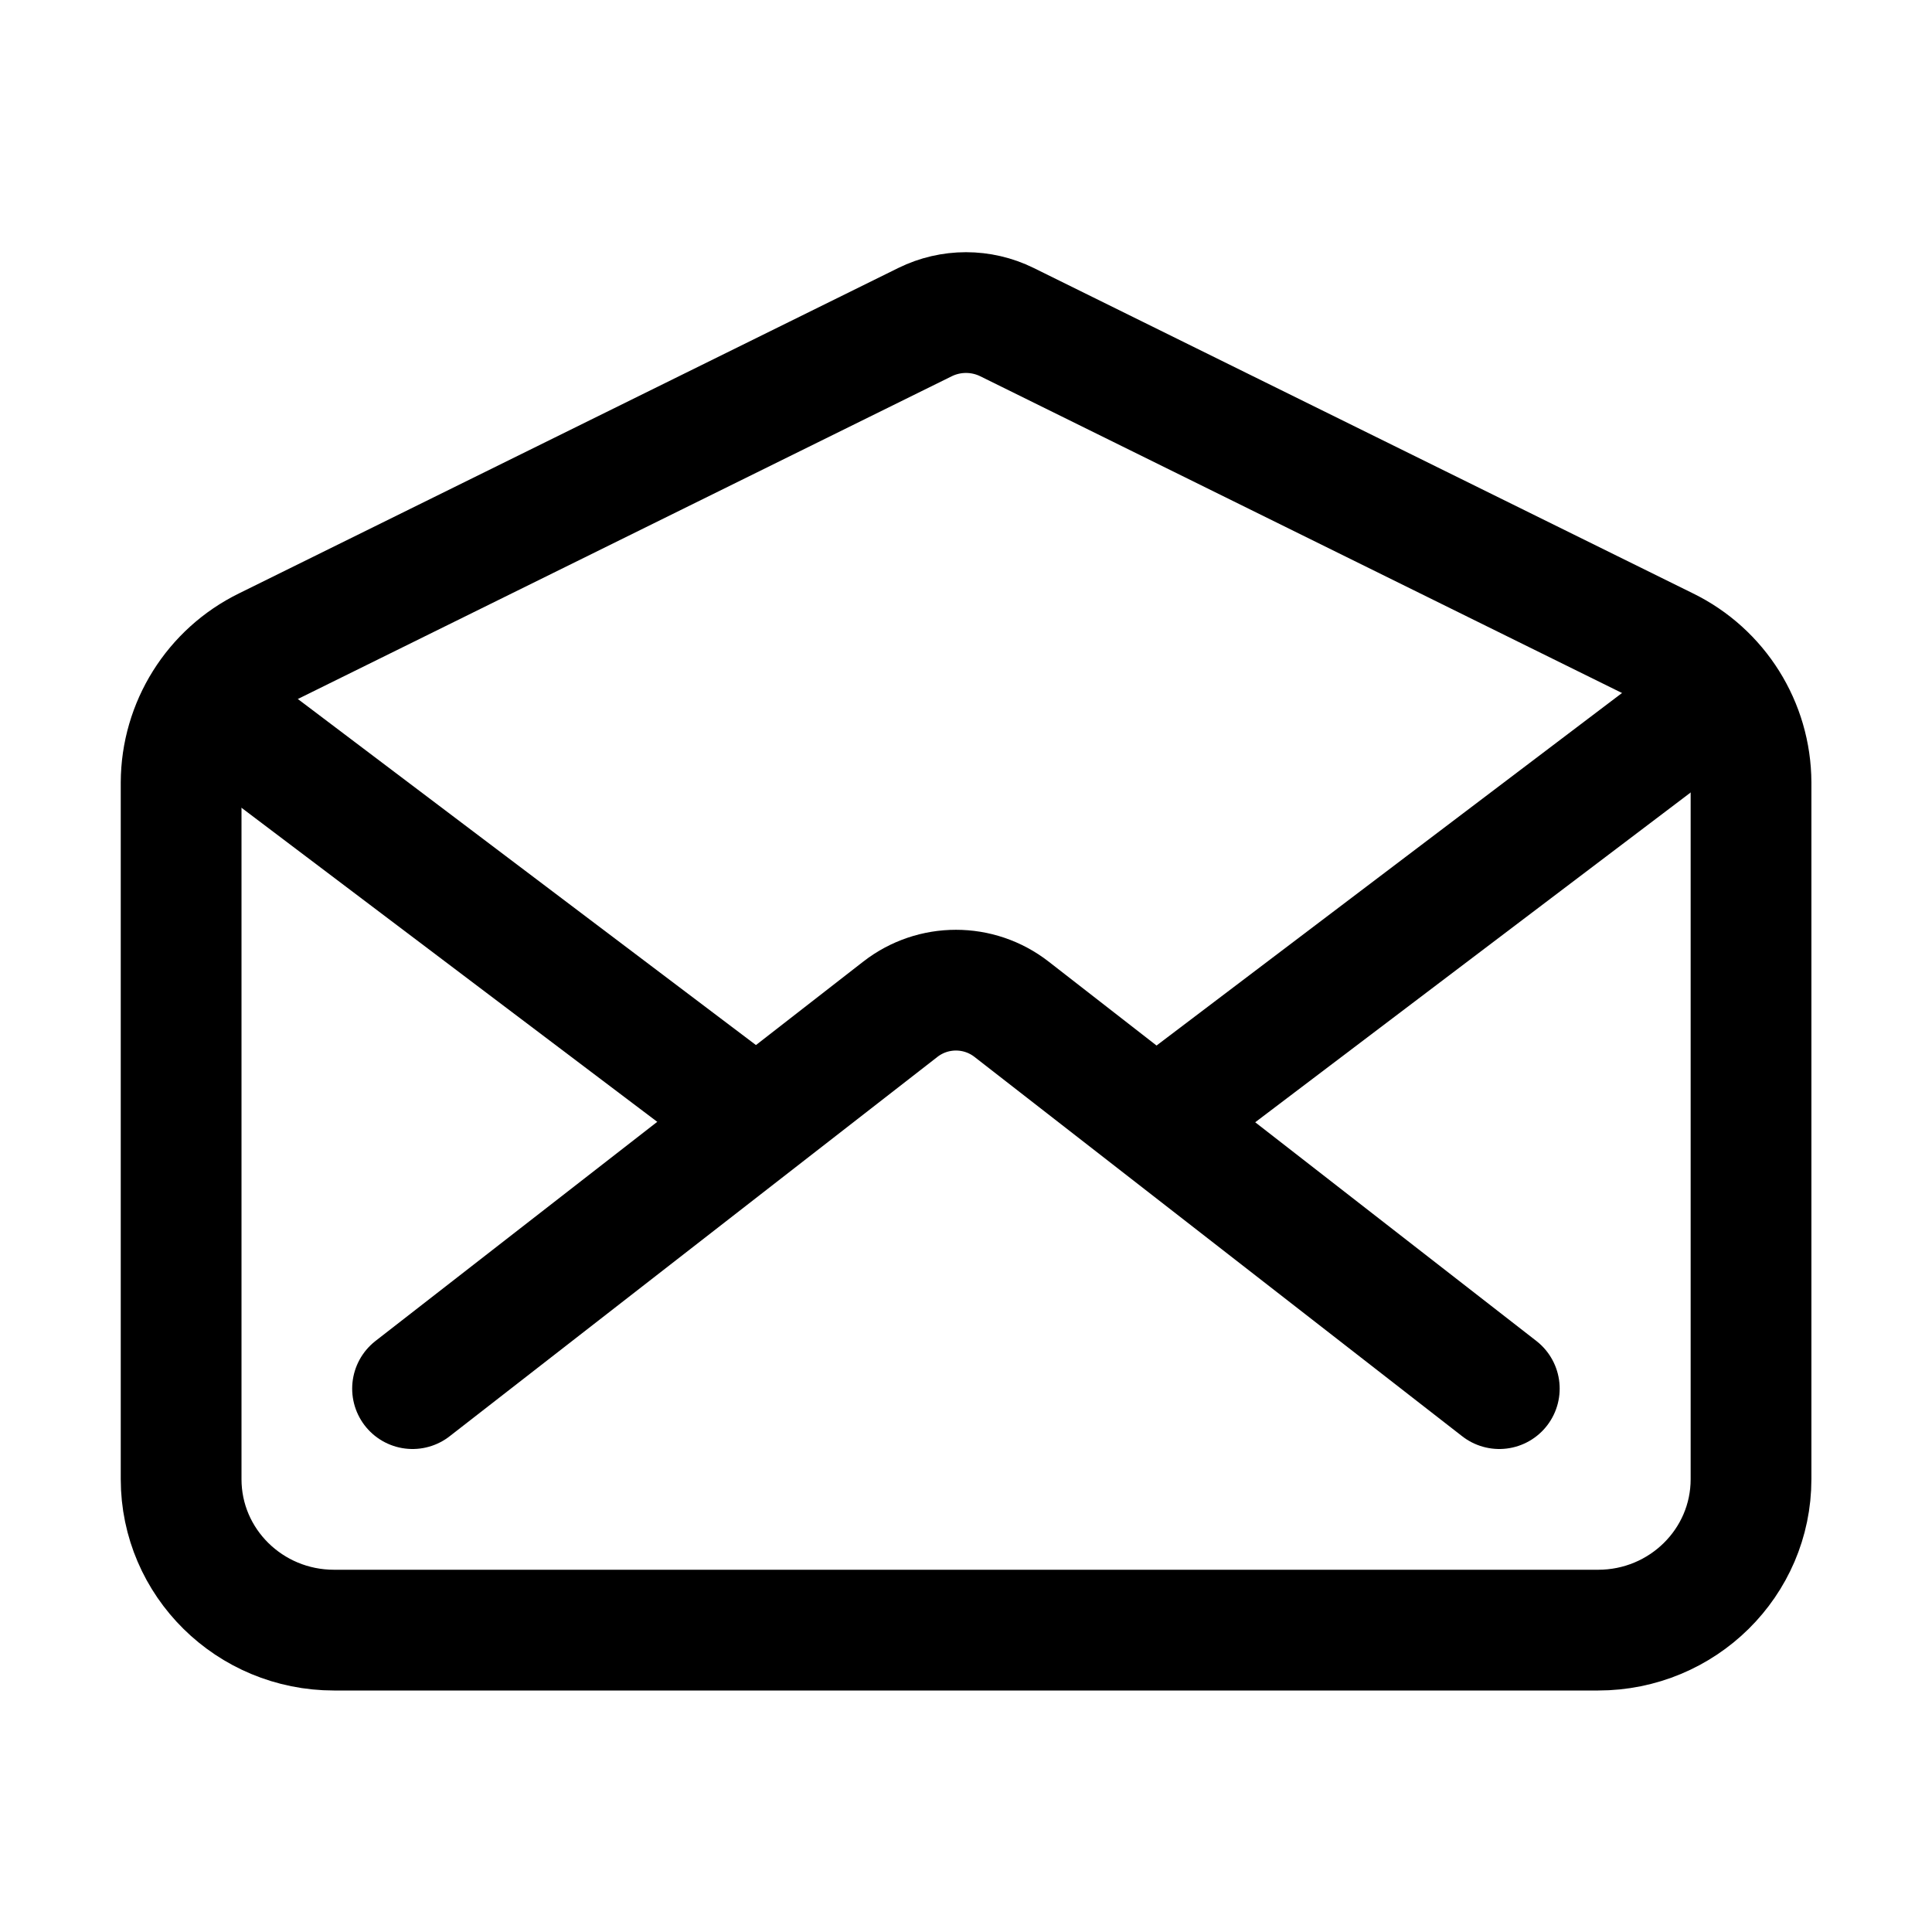
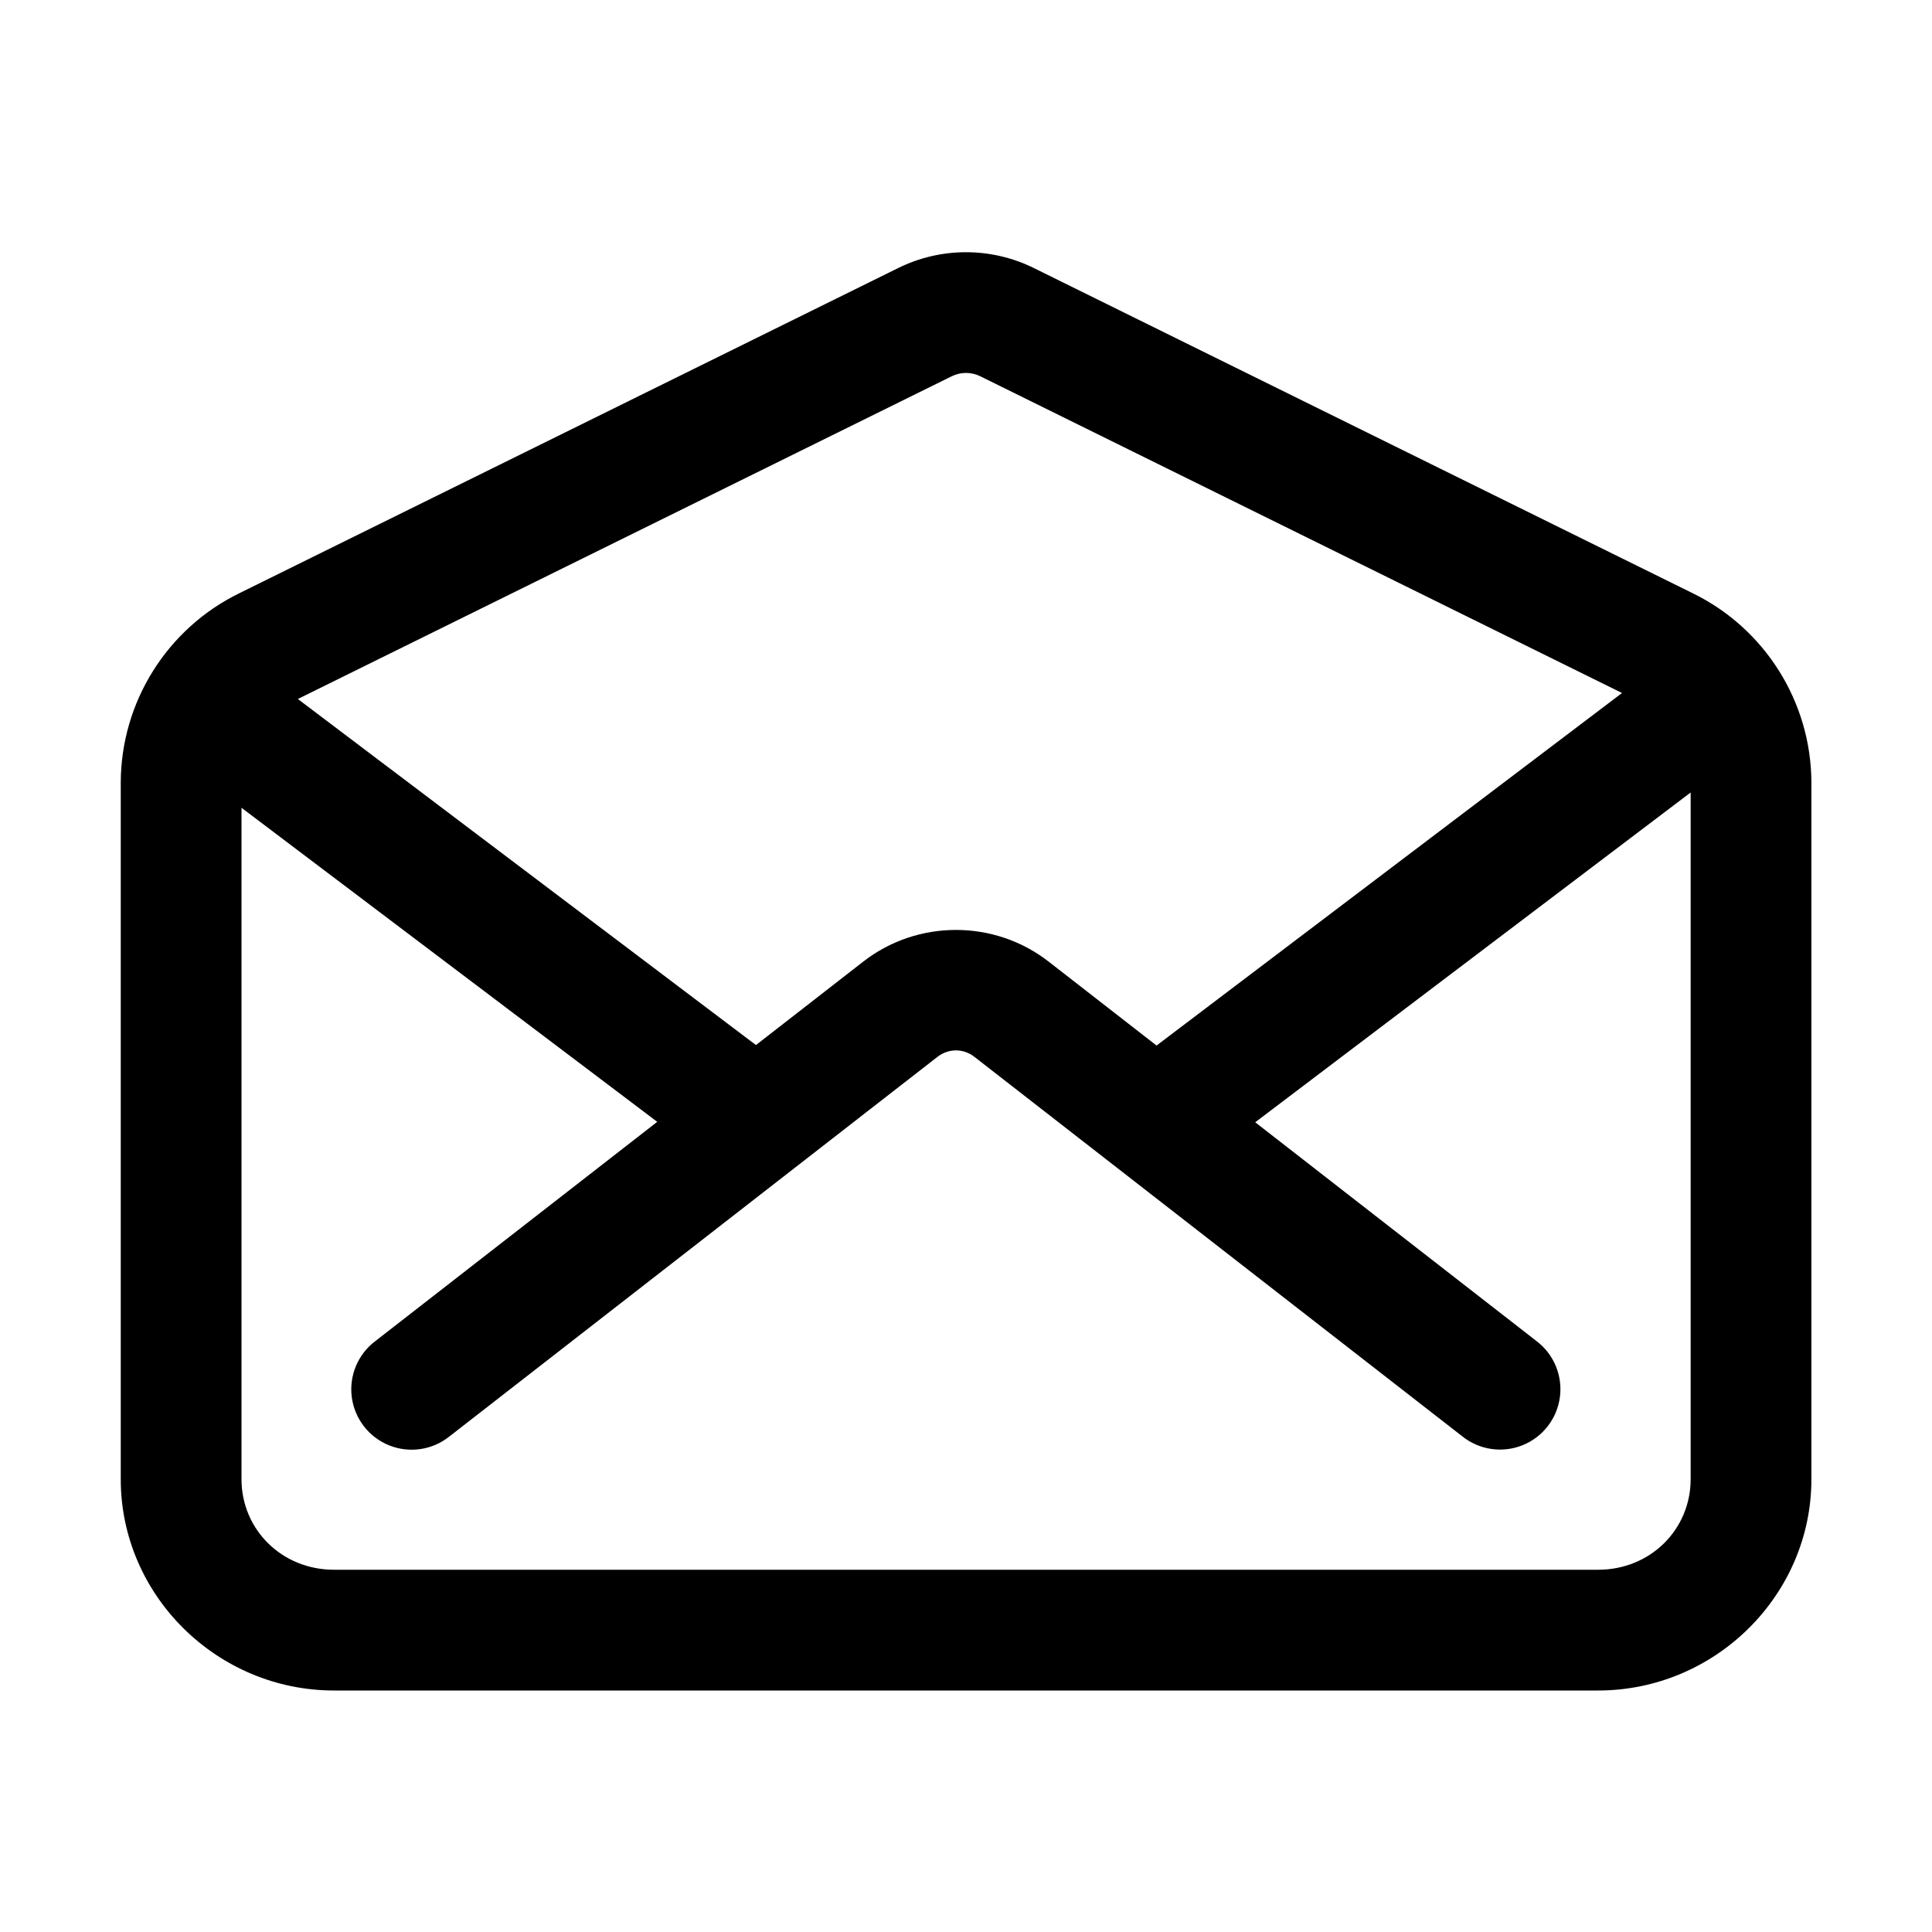
- <svg xmlns="http://www.w3.org/2000/svg" width="512" height="512" viewBox="0 0 512 512">
-   <path d="M441.6,171.61,266.87,85.37a24.57,24.57,0,0,0-21.74,0L70.4,171.61A40,40,0,0,0,48,207.39V392c0,22.09,18.14,40,40.52,40h335c22.38,0,40.52-17.91,40.52-40V207.39A40,40,0,0,0,441.6,171.61Z" style="fill:none;stroke:#000;stroke-linecap:round;stroke-linejoin:round;stroke-width:32px" />
-   <path d="M397.33,368,268.07,267.46a24,24,0,0,0-29.47,0L109.33,368" style="fill:none;stroke:#000;stroke-linecap:round;stroke-linejoin:round;stroke-width:32px" />
-   <line x1="309.33" y1="295" x2="445.33" y2="192" style="fill:none;stroke:#000;stroke-linecap:round;stroke-linejoin:round;stroke-width:32px" />
-   <line x1="61.33" y1="192" x2="200.33" y2="297" style="fill:none;stroke:#000;stroke-linecap:round;stroke-linejoin:round;stroke-width:32px" />
+ <svg xmlns="http://www.w3.org/2000/svg" viewBox="0 0 512 512" height="512" width="512">
+   <path id="mail-open-outline" d="m 256,66.84 c -6.149,0 -12.298,1.394 -17.949,4.182 a 16.002,16.002 0 0 0 -0.002,0 L 63.359,157.242 C 44.26,166.6 32.074,186.065 32,207.334 a 16.002,16.002 0 0 0 0,0.057 V 392 c 0,30.849 25.603,56 56.52,56 H 423.52 c 30.916,0 56.52,-25.151 56.52,-56 V 207.391 a 16.002,16.002 0 0 0 0,-0.065 c -0.085,-21.281 -12.295,-40.75 -31.416,-50.092 l 0.059,0.027 -174.73,-86.24 a 16.002,16.002 0 0 0 -0.002,0 C 268.298,68.234 262.149,66.84 256,66.84 Z m 0,31.99 c 1.295,0 2.59,0.296 3.791,0.889 l 170.061,83.934 -123.357,93.426 -28.602,-22.248 c -7.19,-5.593 -15.873,-8.389 -24.557,-8.389 -8.684,0 -17.368,2.796 -24.559,8.389 L 200.336,276.951 78.93,185.242 252.209,99.719 c 1.201,-0.592 2.496,-0.889 3.791,-0.889 z M 448.039,210.018 V 392 c 0,13.331 -10.676,24 -24.52,24 H 88.52 C 74.676,416 64,405.331 64,392 V 214.07 l 110.176,83.227 -74.668,58.074 a 16.002,16.002 0 1 0 19.645,25.258 L 248.422,280.09 a 16.002,16.002 0 0 0 0.002,0 c 2.953,-2.297 6.869,-2.297 9.822,0 l 129.26,100.539 a 16.002,16.002 0 1 0 19.648,-25.258 l -74.512,-57.957 z" />
</svg>
